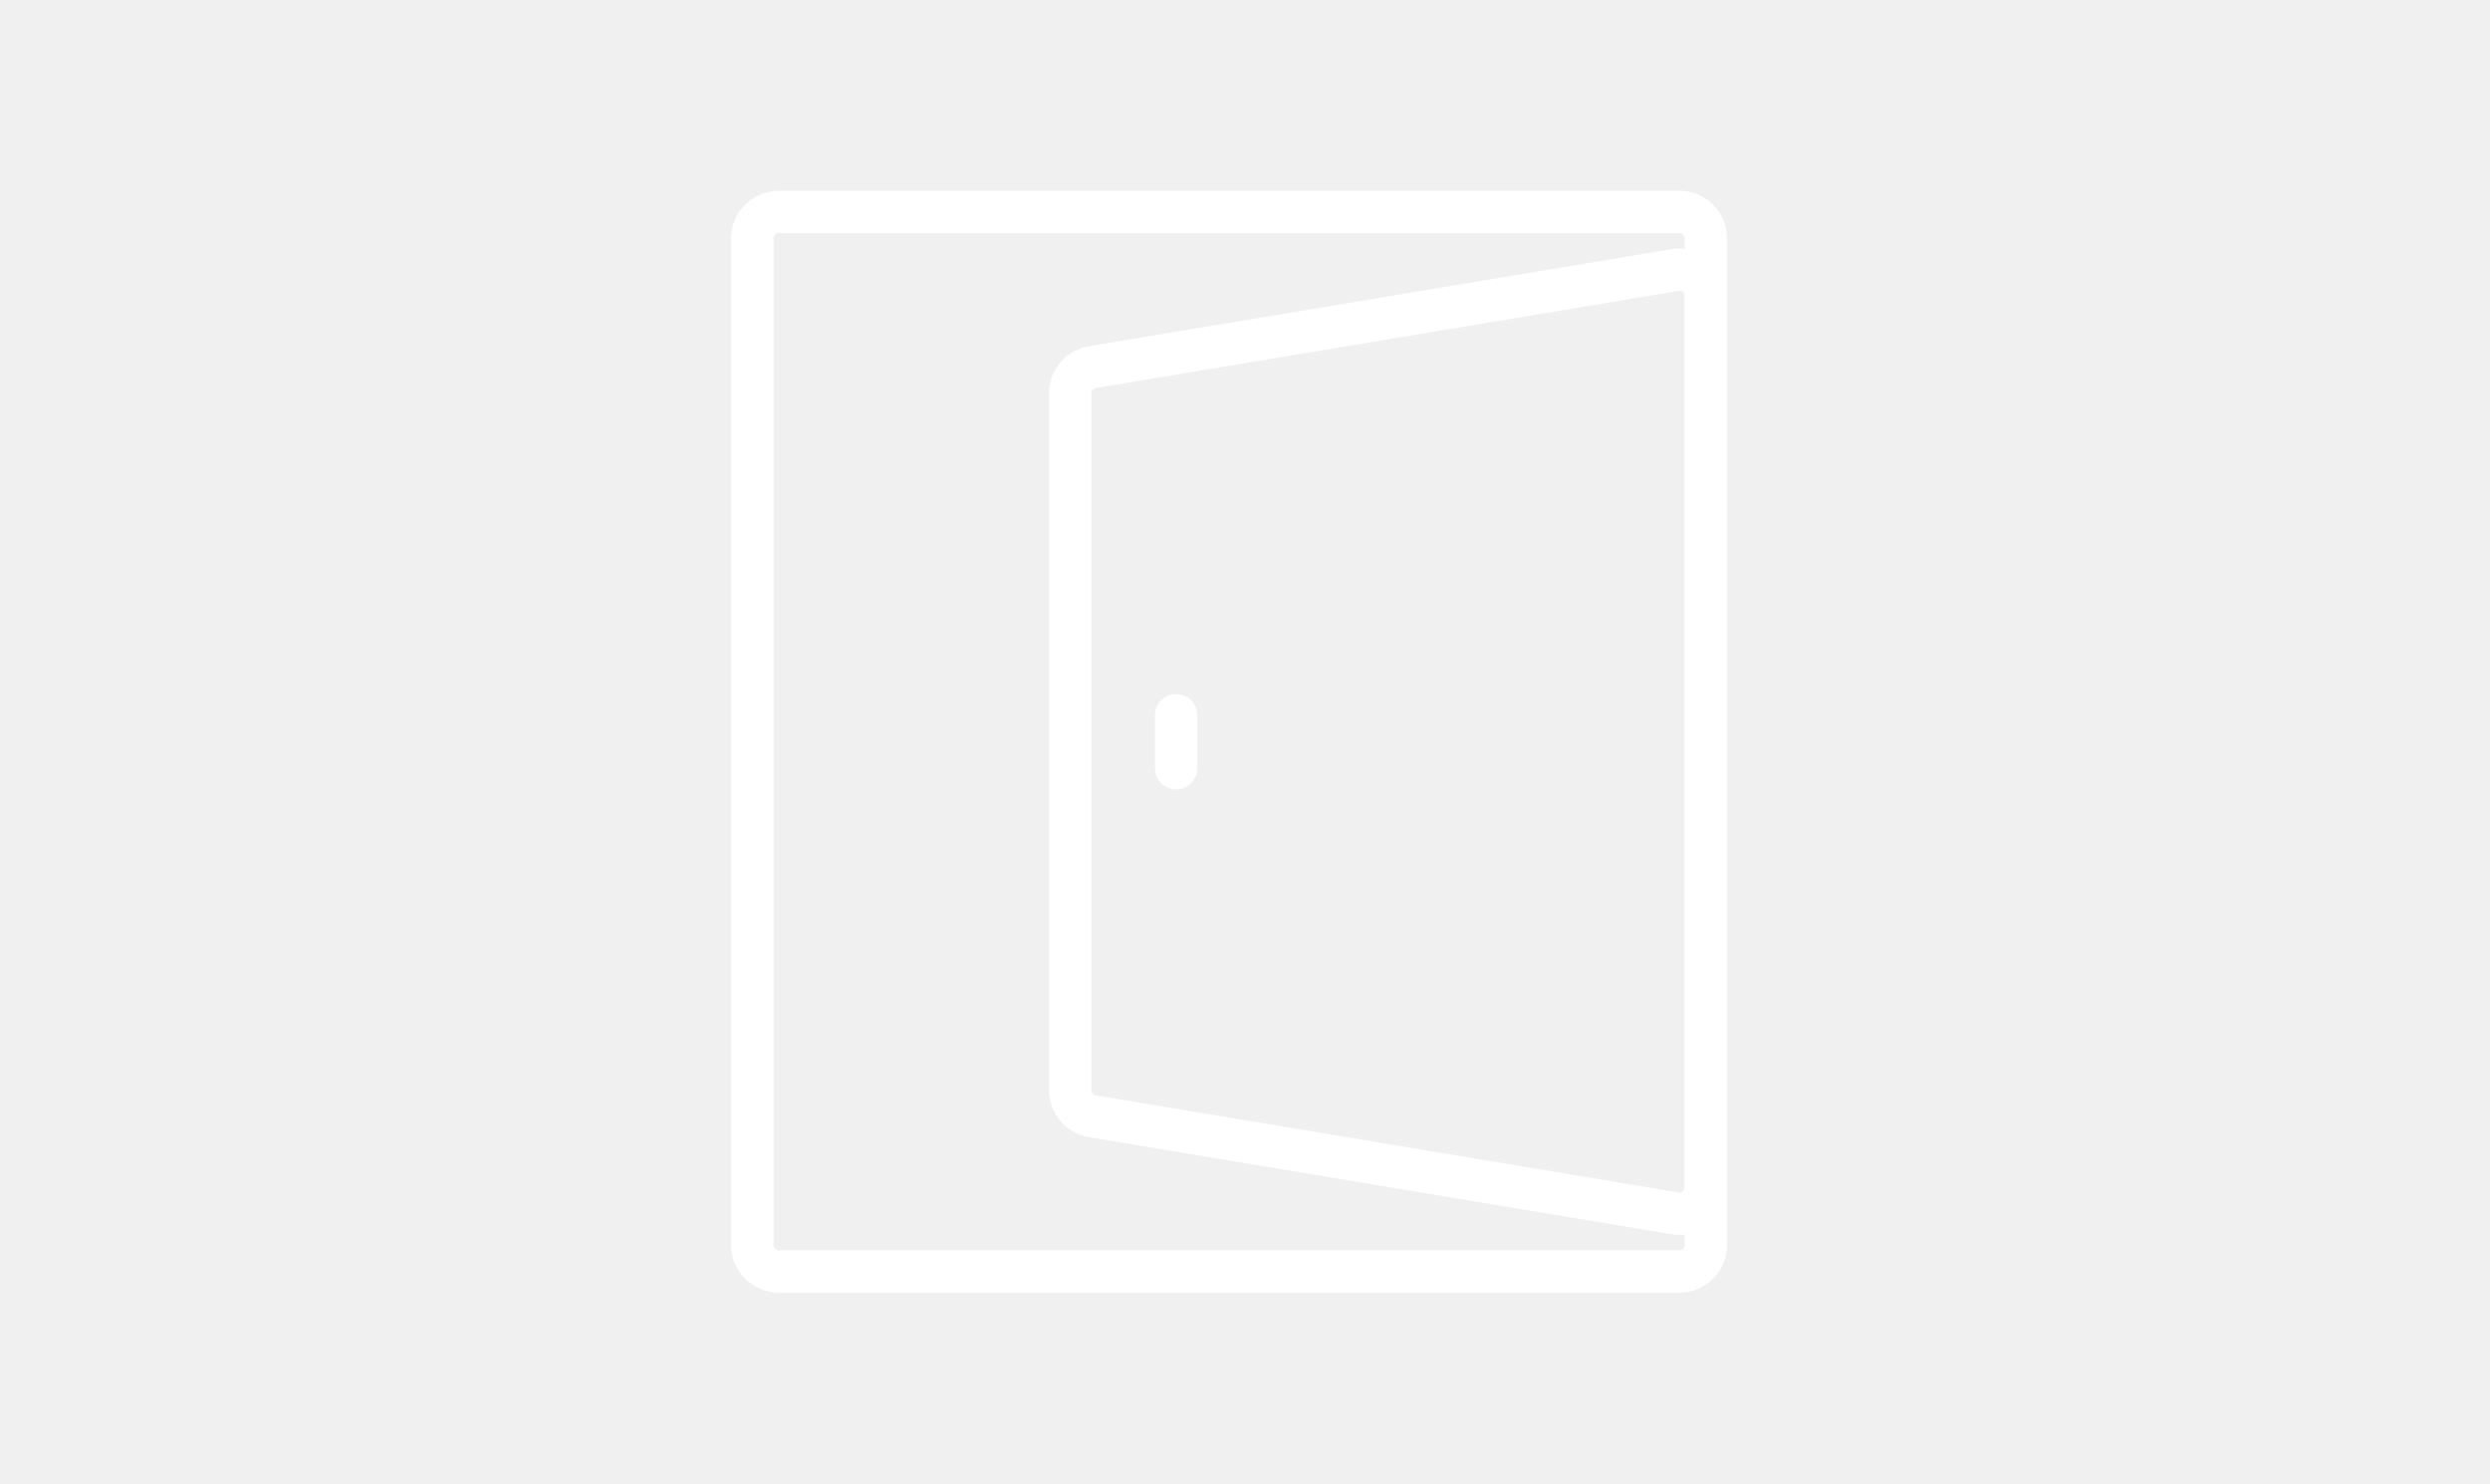
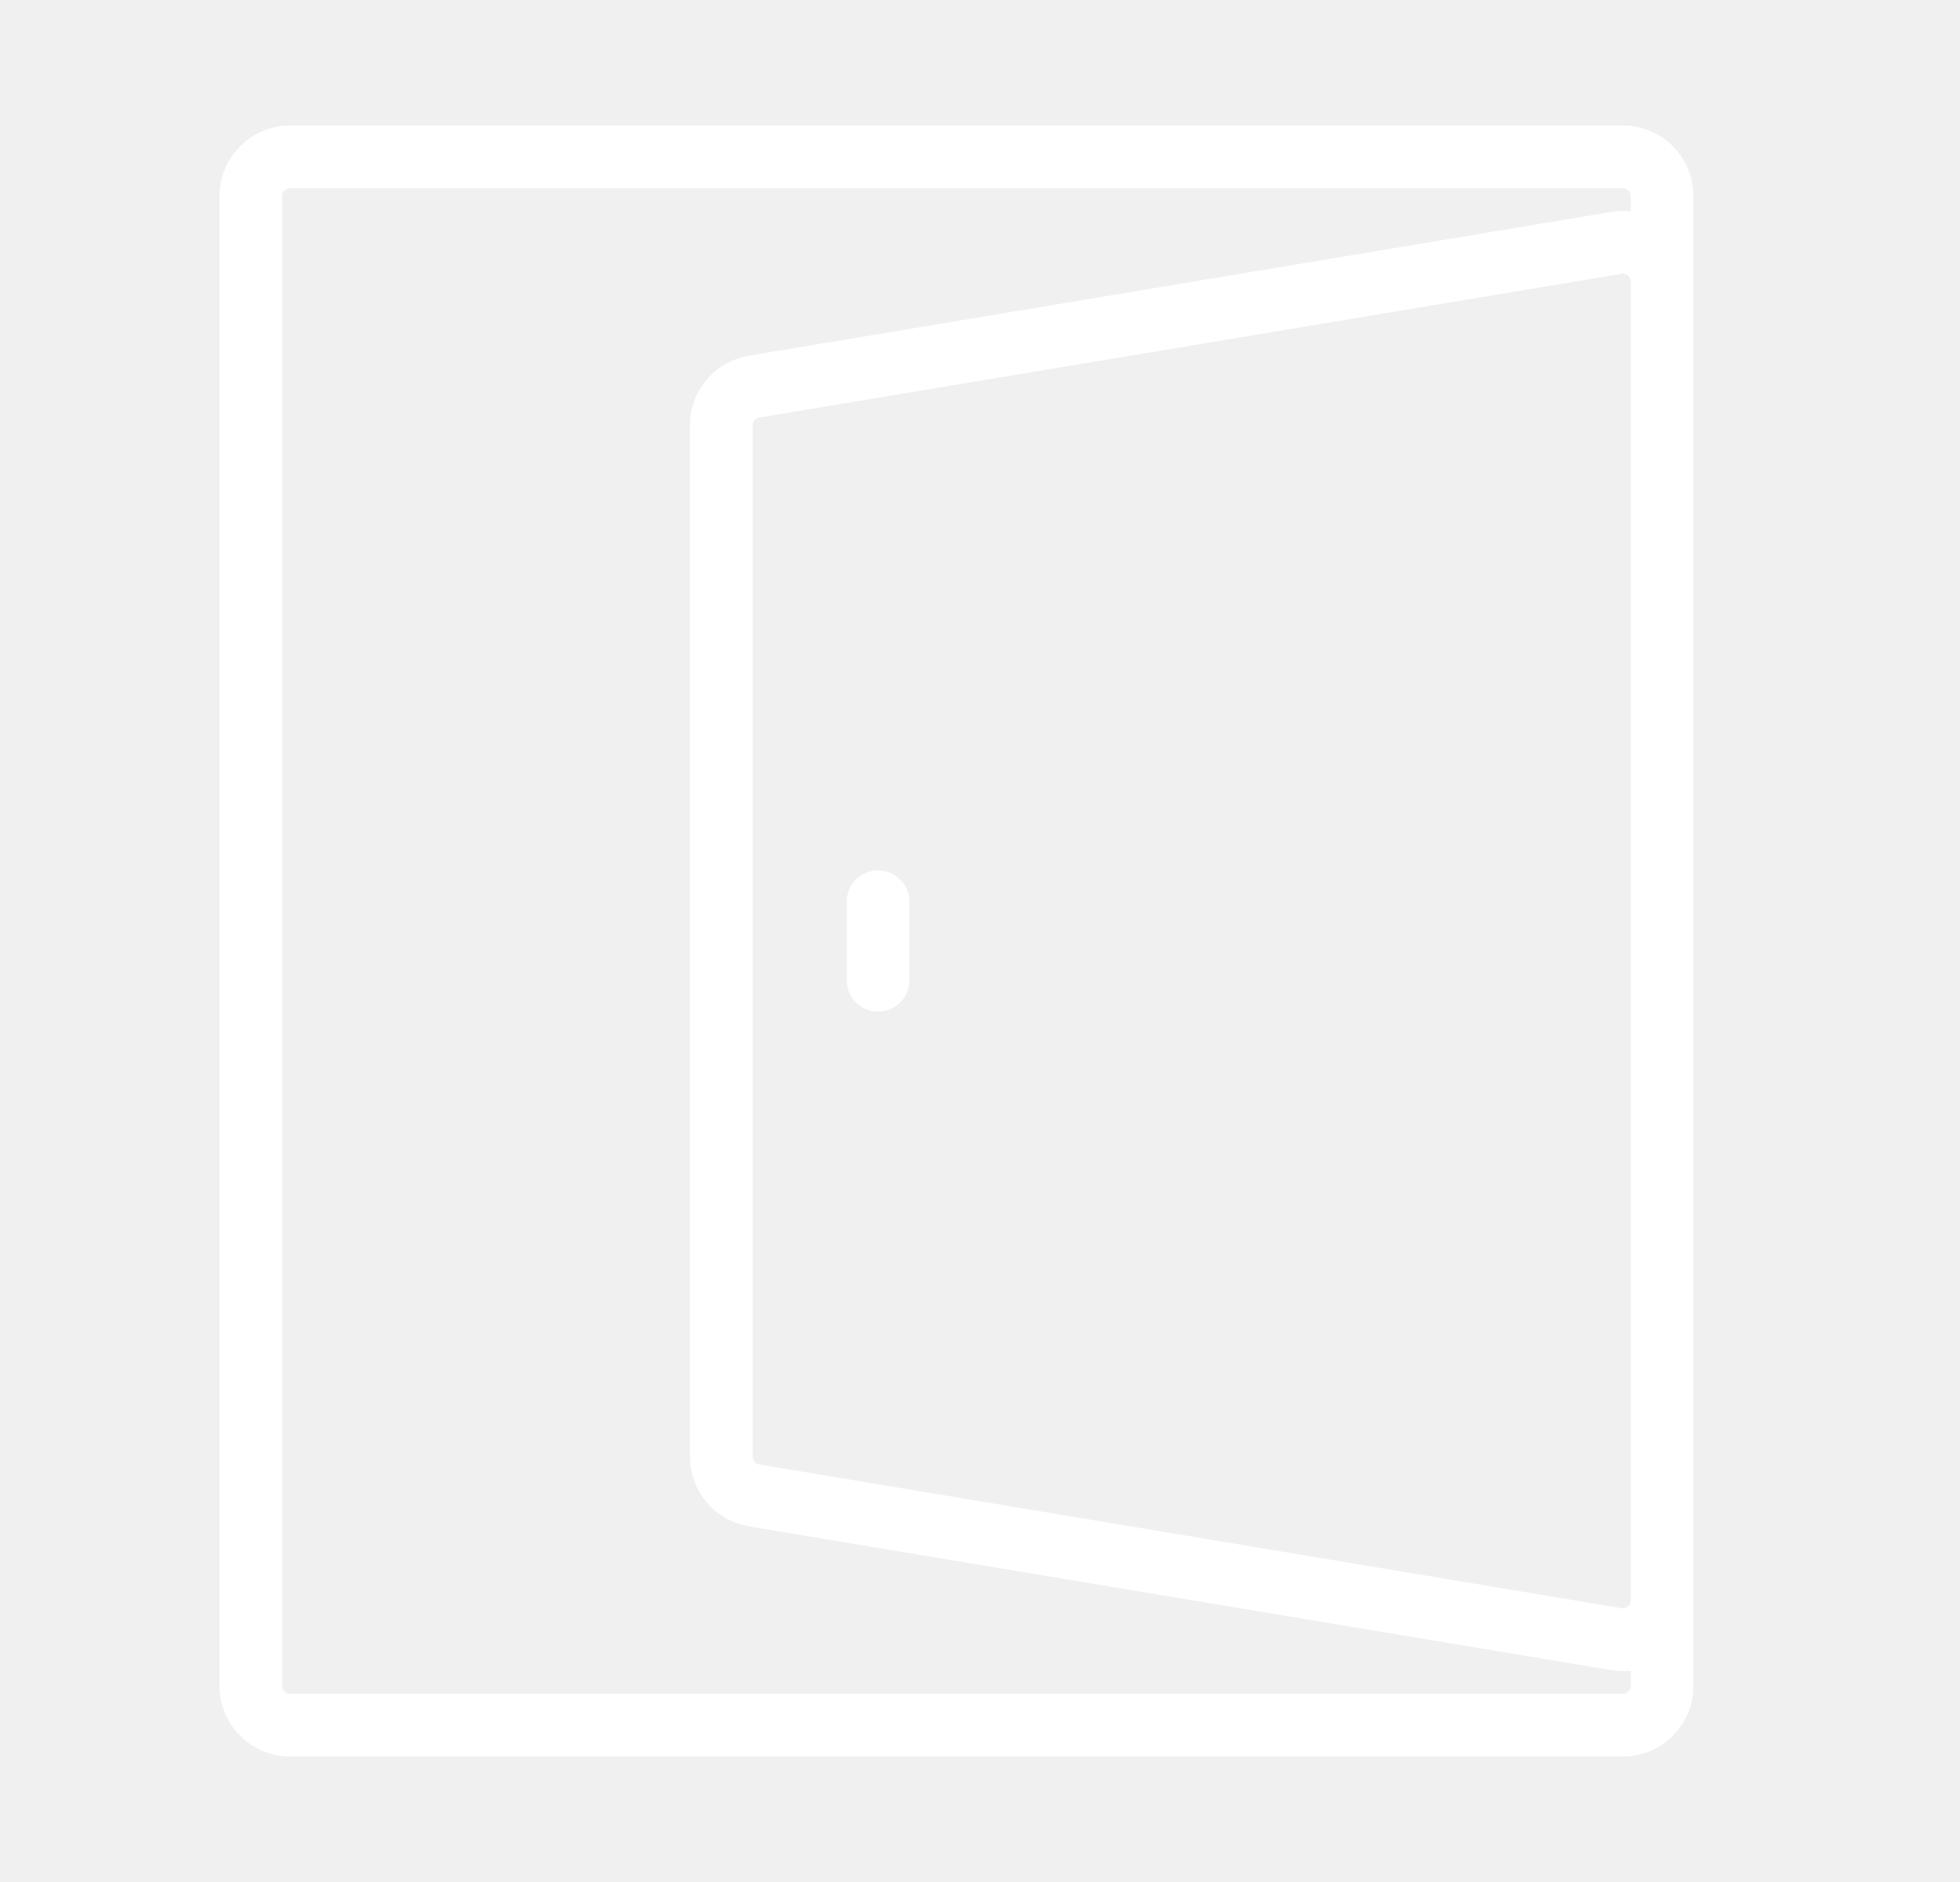
- <svg xmlns="http://www.w3.org/2000/svg" width="47" height="28" viewBox="0 0 47 28" fill="none">
-   <path d="M32.2 4.5C32.2 4.224 31.976 4 31.7 4H14.7C14.424 4 14.2 4.224 14.2 4.5V23.5C14.2 23.776 14.424 24 14.7 24H31.7C31.976 24 32.2 23.776 32.2 23.5V4.5Z" stroke="white" stroke-width="0.8" stroke-miterlimit="10" stroke-linecap="round" />
-   <path d="M32.2 22.41C32.2 22.719 31.923 22.954 31.618 22.903L20.618 21.07C20.377 21.029 20.2 20.821 20.2 20.576V7.424C20.2 7.179 20.377 6.971 20.618 6.93L31.618 5.097C31.923 5.046 32.2 5.281 32.2 5.59V22.41Z" stroke="white" stroke-width="0.8" stroke-miterlimit="10" stroke-linecap="round" />
-   <path d="M22.2 13.5V14.5" stroke="white" stroke-width="0.8" stroke-miterlimit="10" stroke-linecap="round" />
+ <svg xmlns="http://www.w3.org/2000/svg" width="25" height="24" viewBox="0 0 25 24" fill="none">
+   <path d="M21.2 2.5C21.2 2.224 20.976 2 20.7 2H3.7C3.424 2 3.2 2.224 3.2 2.5V21.5C3.2 21.776 3.424 22 3.7 22H20.7C20.976 22 21.2 21.776 21.2 21.5V2.5Z" stroke="white" stroke-width="0.8" stroke-miterlimit="10" stroke-linecap="round" />
+   <path d="M21.2 20.41C21.2 20.719 20.923 20.954 20.618 20.903L9.618 19.07C9.377 19.029 9.2 18.821 9.2 18.576V5.424C9.2 5.179 9.377 4.971 9.618 4.93L20.618 3.097C20.923 3.046 21.2 3.281 21.2 3.59V20.41Z" stroke="white" stroke-width="0.8" stroke-miterlimit="10" stroke-linecap="round" />
+   <path d="M11.2 11.5V12.5" stroke="white" stroke-width="0.8" stroke-miterlimit="10" stroke-linecap="round" />
</svg>
